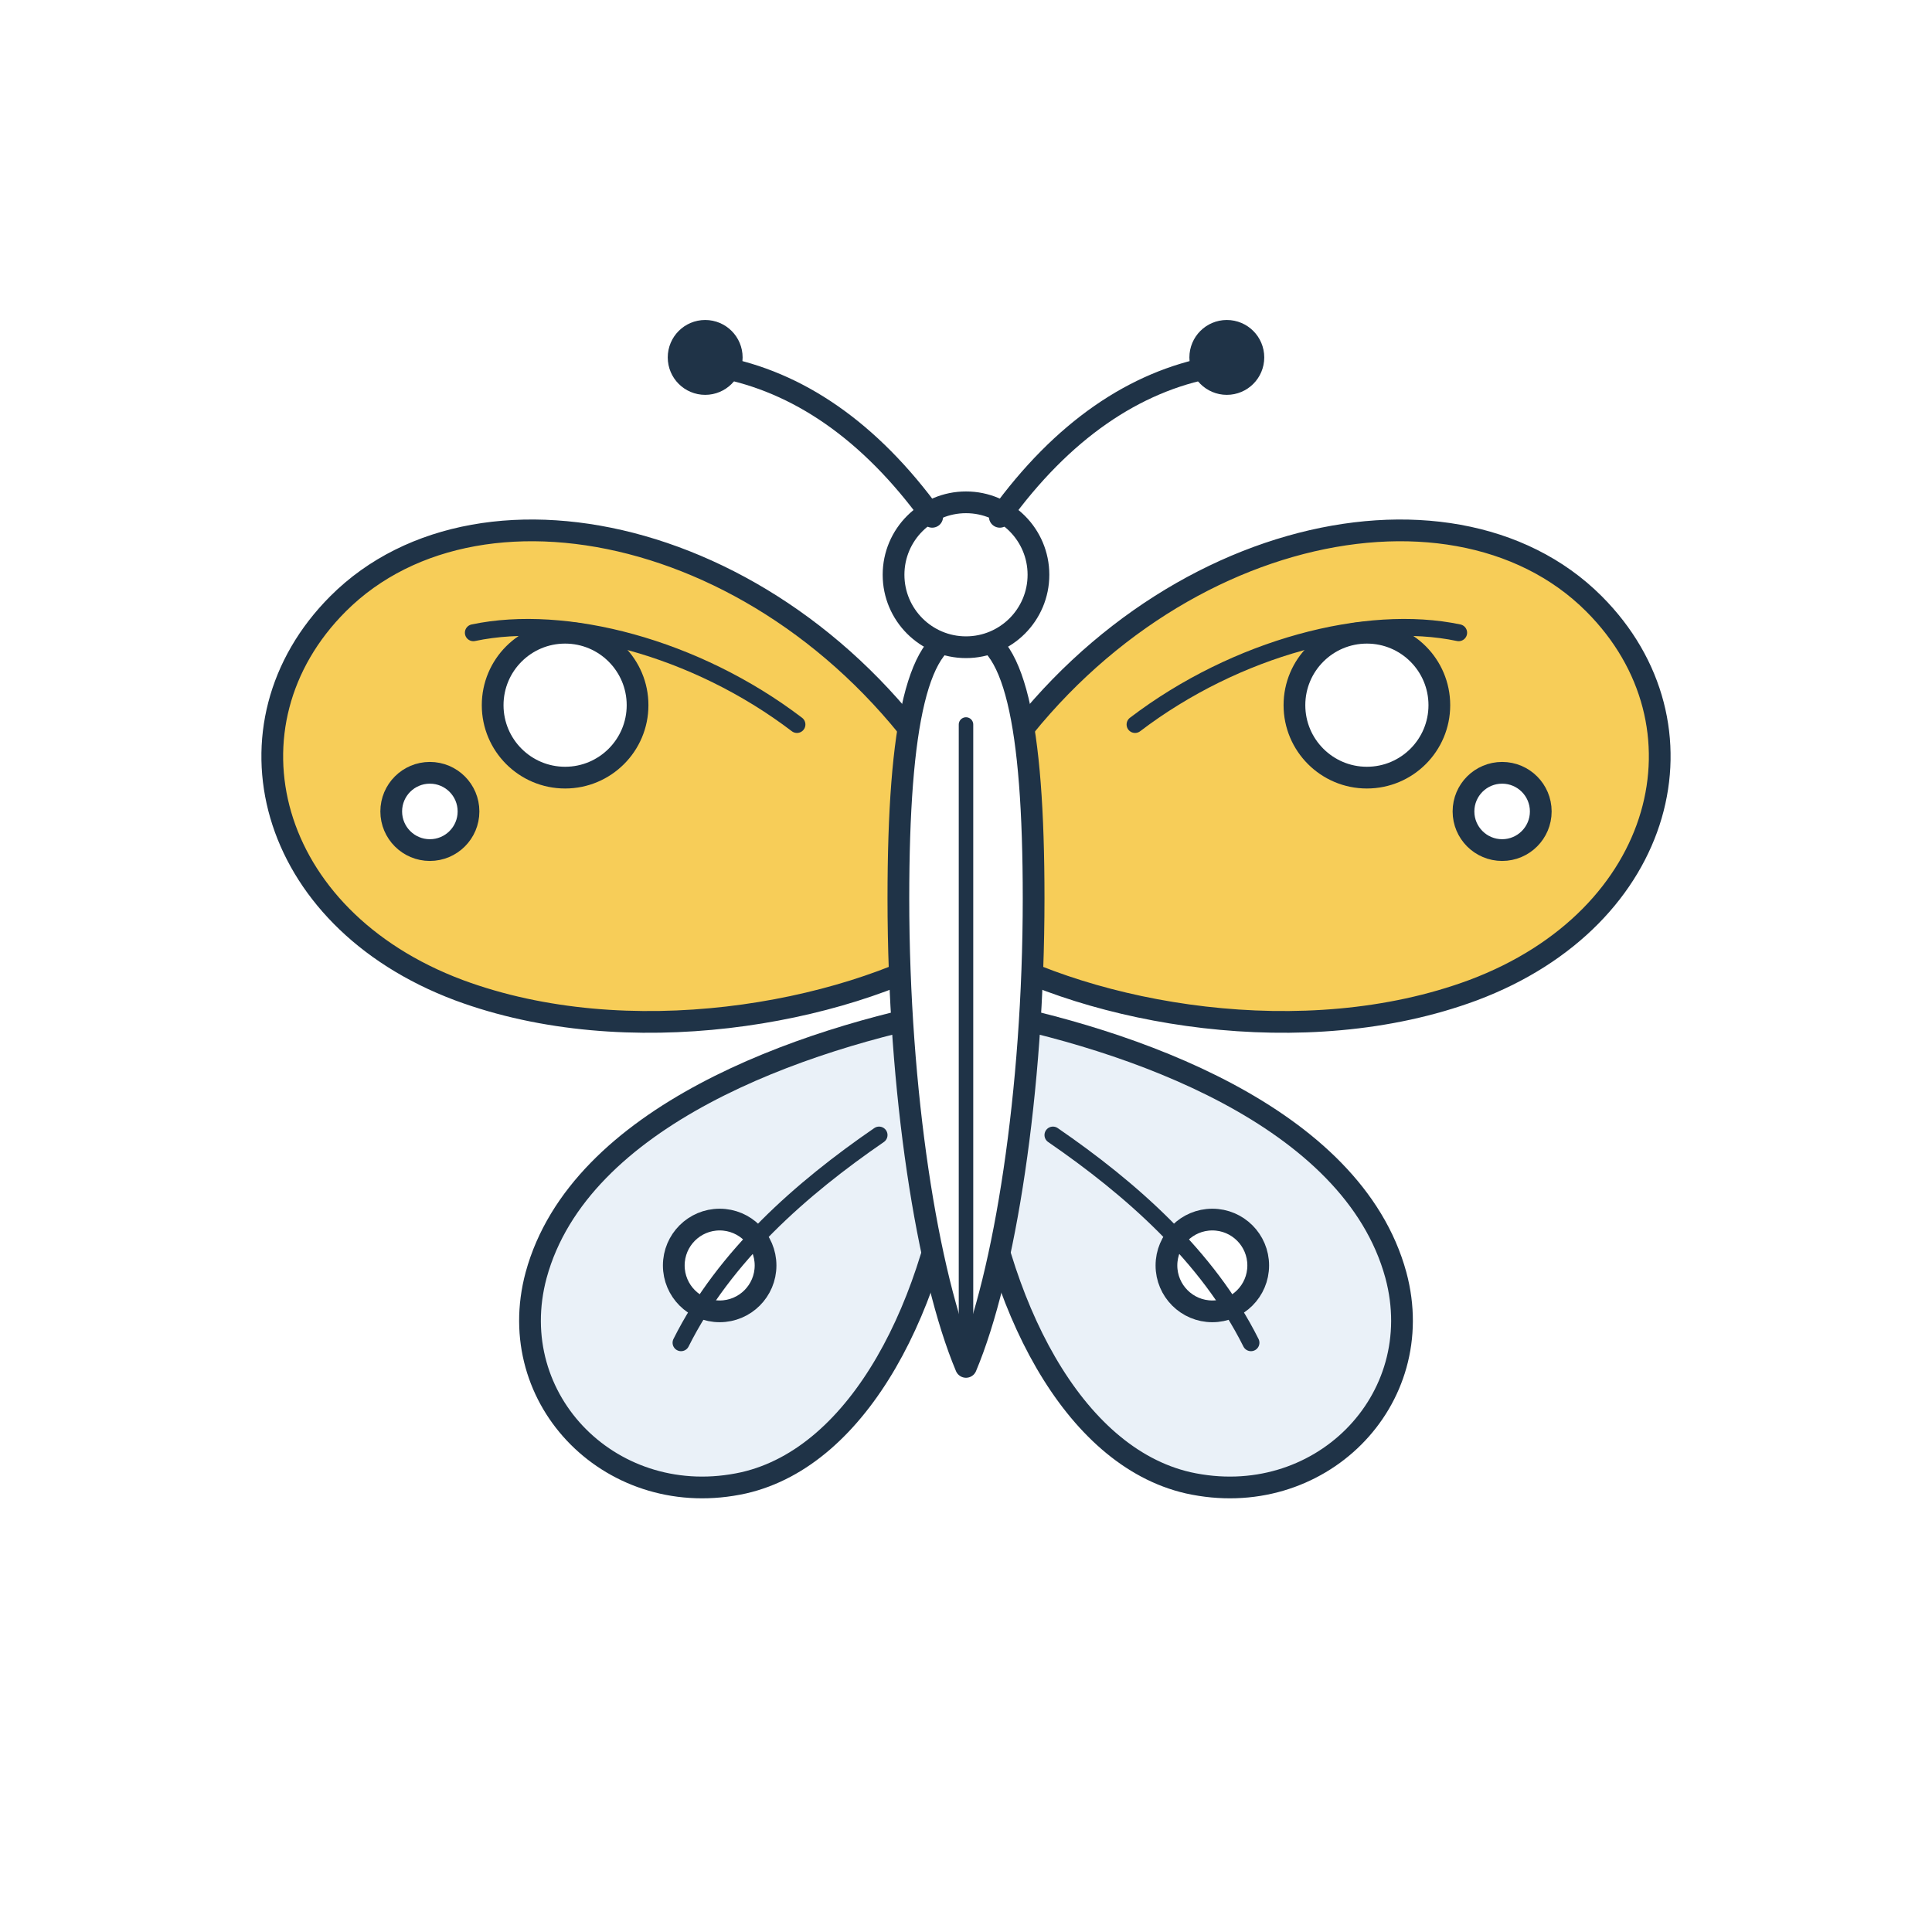
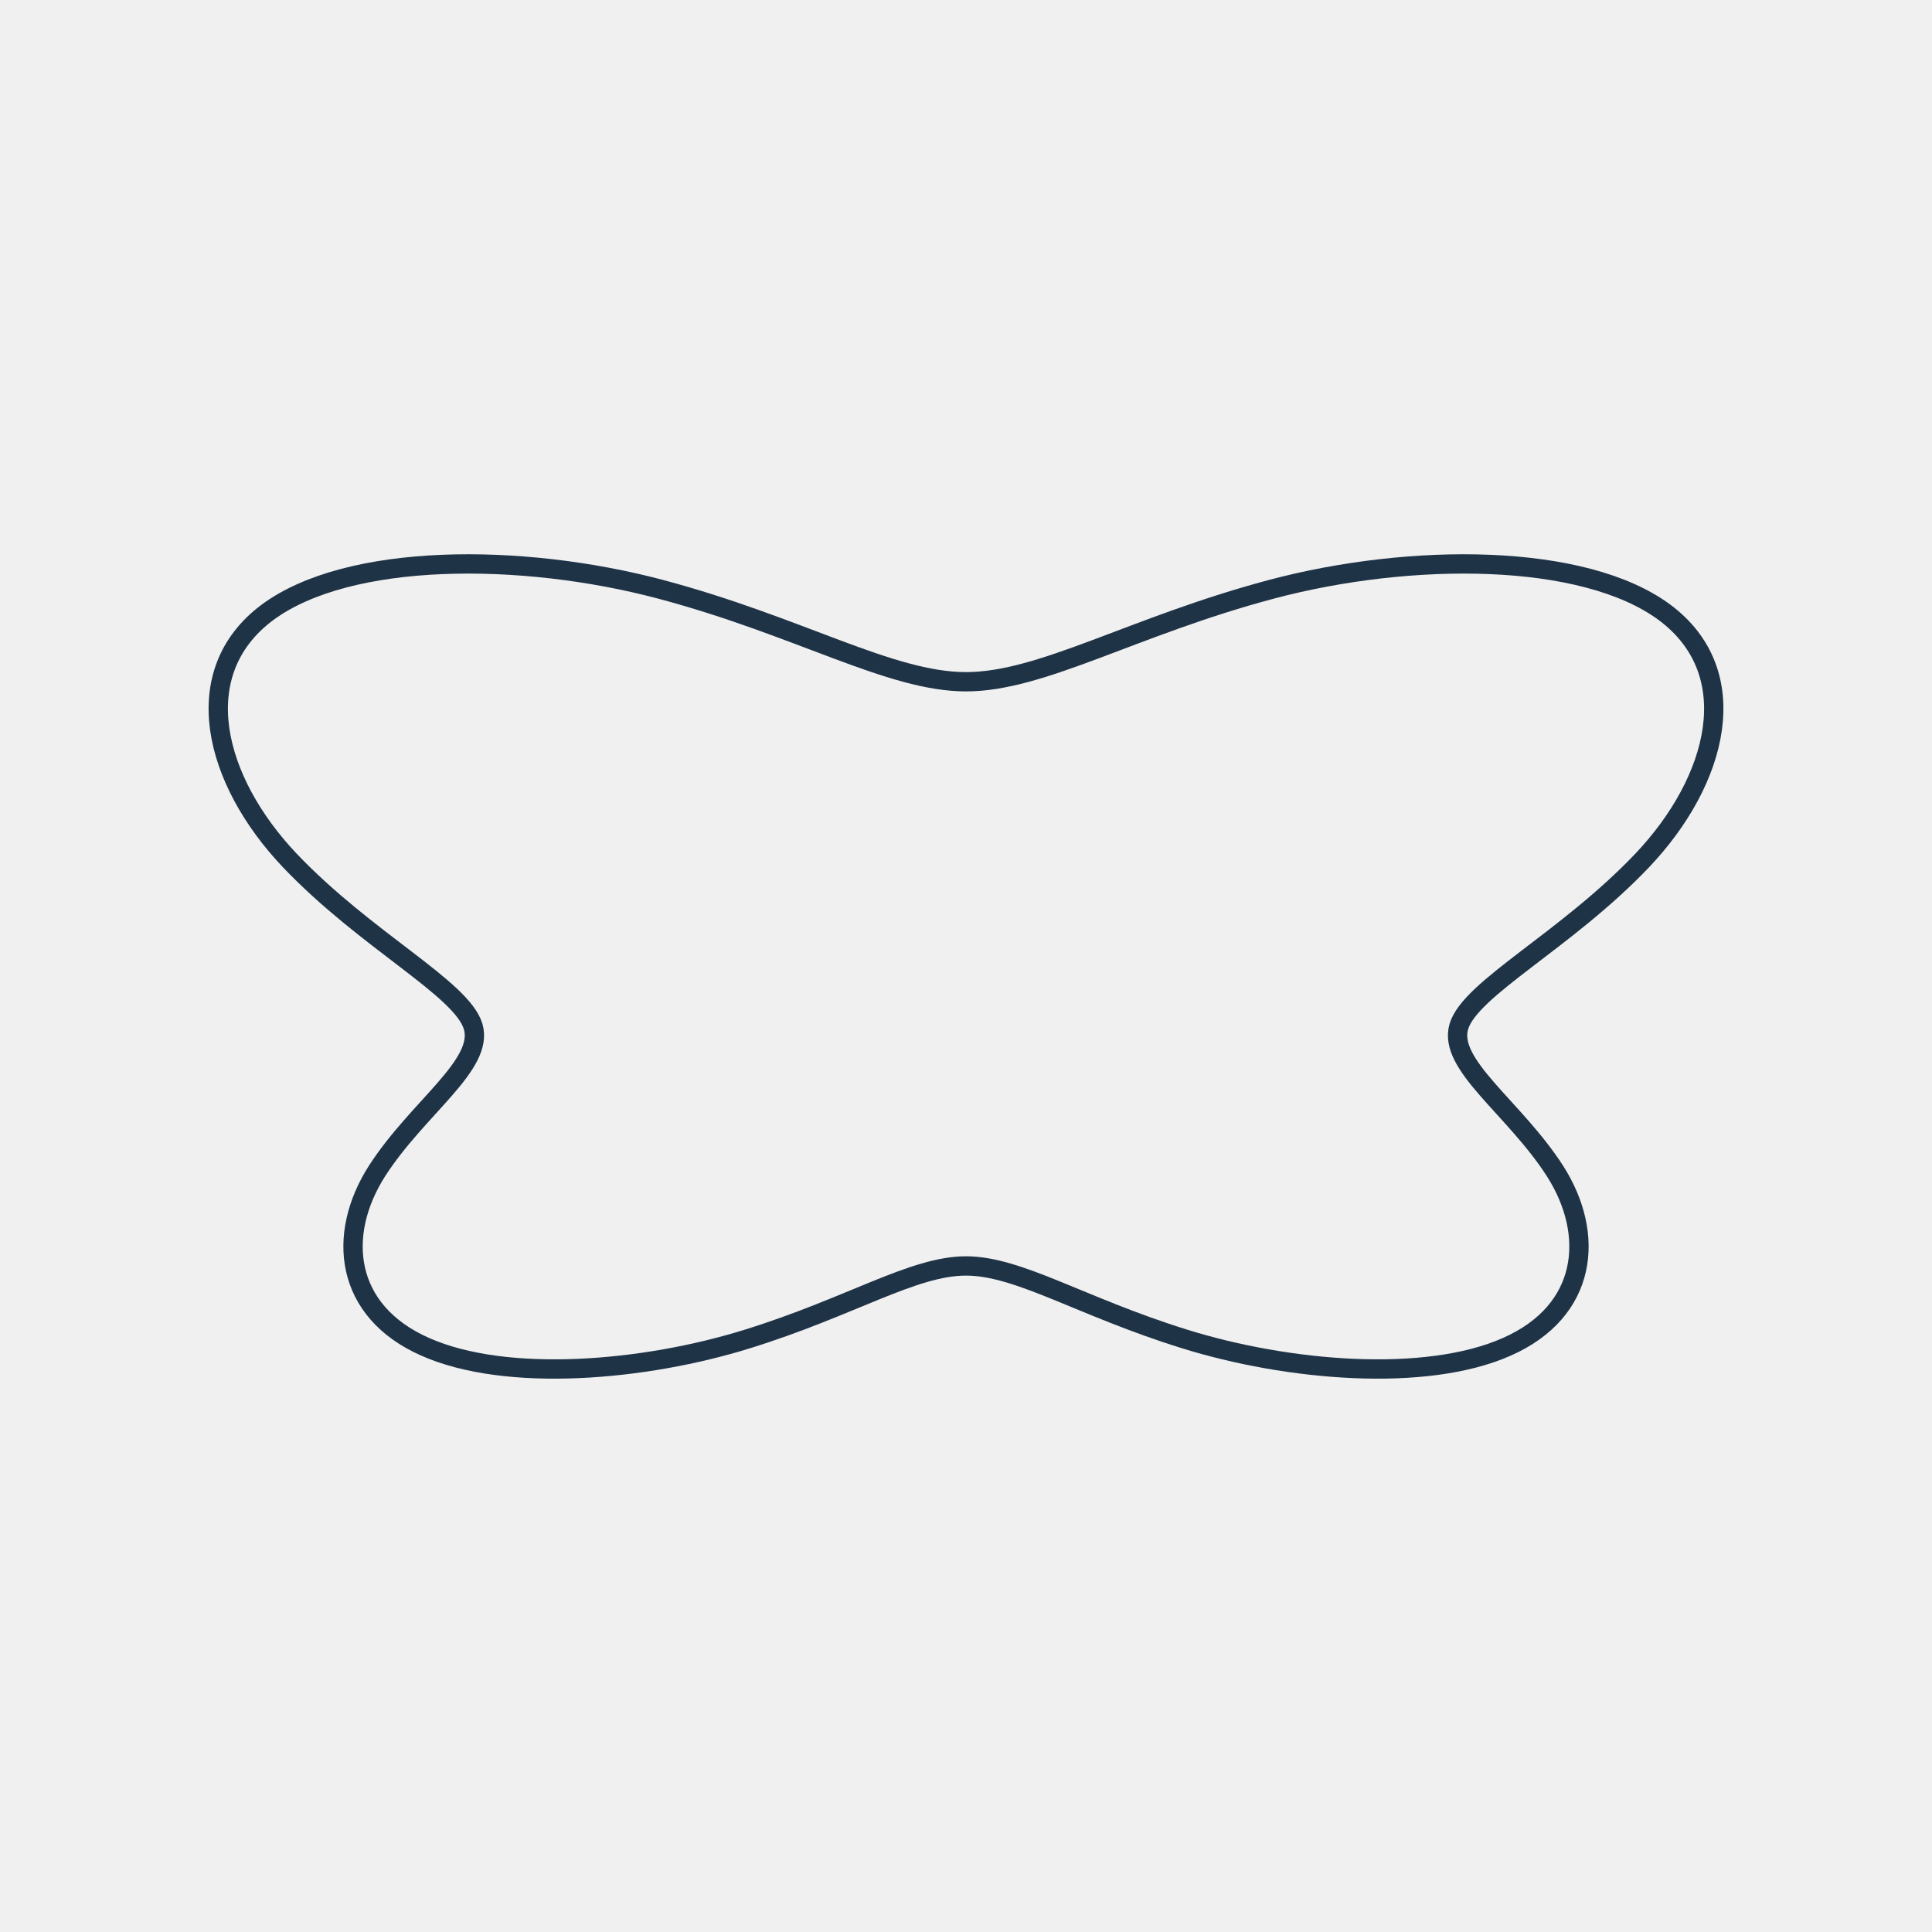
- <svg xmlns="http://www.w3.org/2000/svg" width="800" height="800" viewBox="0 0 800 800" role="img" aria-label="Borboleta simétrica de exemplo">
-   <rect width="800" height="800" fill="#ffffff" />
-   <g fill="none" stroke="#1f3347" stroke-width="9" stroke-linecap="round" stroke-linejoin="round">
-     <g>
-       <path d="M404 330 C470 220 600 190 660 250 C710 300 690 380 610 410 C540 436 452 420 404 392 Z" fill="#f7cd58" />
-       <path d="M404 418 C468 430 560 462 578 528 C592 580 546 626 492 614 C444 603 412 540 404 470 Z" fill="#eaf1f8" />
-       <circle cx="566" cy="292" r="30" fill="#ffffff" />
-       <circle cx="622" cy="336" r="16" fill="#ffffff" />
-       <path d="M470 300 C512 268 566 254 604 262" stroke-width="7" />
-       <circle cx="502" cy="524" r="19" fill="#ffffff" />
-       <path d="M436 470 C468 492 500 520 518 556" stroke-width="7" />
-     </g>
-     <g transform="translate(800,0) scale(-1,1)">
-       <path d="M404 330 C470 220 600 190 660 250 C710 300 690 380 610 410 C540 436 452 420 404 392 Z" fill="#f7cd58" />
-       <path d="M404 418 C468 430 560 462 578 528 C592 580 546 626 492 614 C444 603 412 540 404 470 Z" fill="#eaf1f8" />
-       <circle cx="566" cy="292" r="30" fill="#ffffff" />
-       <circle cx="622" cy="336" r="16" fill="#ffffff" />
-       <path d="M470 300 C512 268 566 254 604 262" stroke-width="7" />
-       <circle cx="502" cy="524" r="19" fill="#ffffff" />
-       <path d="M436 470 C468 492 500 520 518 556" stroke-width="7" />
-     </g>
-     <path d="M400 262 C420 262 428 300 428 372 C428 452 416 528 400 566 C384 528 372 452 372 372 C372 300 380 262 400 262 Z" fill="#ffffff" />
-     <path d="M400 300 L400 552" stroke-width="6" />
-     <circle cx="400" cy="238" r="30" fill="#ffffff" />
-     <path d="M414 214 C440 178 470 158 502 152" />
-     <path d="M386 214 C360 178 330 158 298 152" />
-     <circle cx="508" cy="148" r="11" fill="#1f3347" />
-     <circle cx="292" cy="148" r="11" fill="#1f3347" />
-   </g>
+ <svg xmlns="http://www.w3.org/2000/svg" width="800" height="800" viewBox="0 0 800 800" role="img" aria-label="Borboleta de exemplo: contorno unico e simetrico">
+   <path fill="none" stroke="#1f3347" stroke-width="8" stroke-linejoin="round" d="M604.1 425            C599.3 440.9 627 458.6 643.9 484.9            C660.7 511.2 657.5 542.9 623.9 557.7            C590.3 572.6 533.3 567.8 490.4 554.4            C447.6 541.1 421.9 524.2 400 524.2            C378.1 524.2 352.4 541.1 309.6 554.4            C266.7 567.8 209.7 572.6 176.1 557.7            C142.5 542.9 139.3 511.2 156.1 484.9            C173 458.6 200.7 440.9 195.9 425            C191.1 409.2 151.6 389.5 120 356.3            C88.5 323.1 77.2 278.6 110.7 253.6            C144.3 228.7 215.9 228.7 273.5 244            C331 259.3 368.5 282.3 400 282.3            C431.5 282.3 469 259.3 526.5 244            C584.1 228.7 655.7 228.7 689.3 253.6            C722.8 278.6 711.5 323.1 680 356.3            C648.4 389.5 608.9 409.2 604.1 425            Z" />
</svg>
